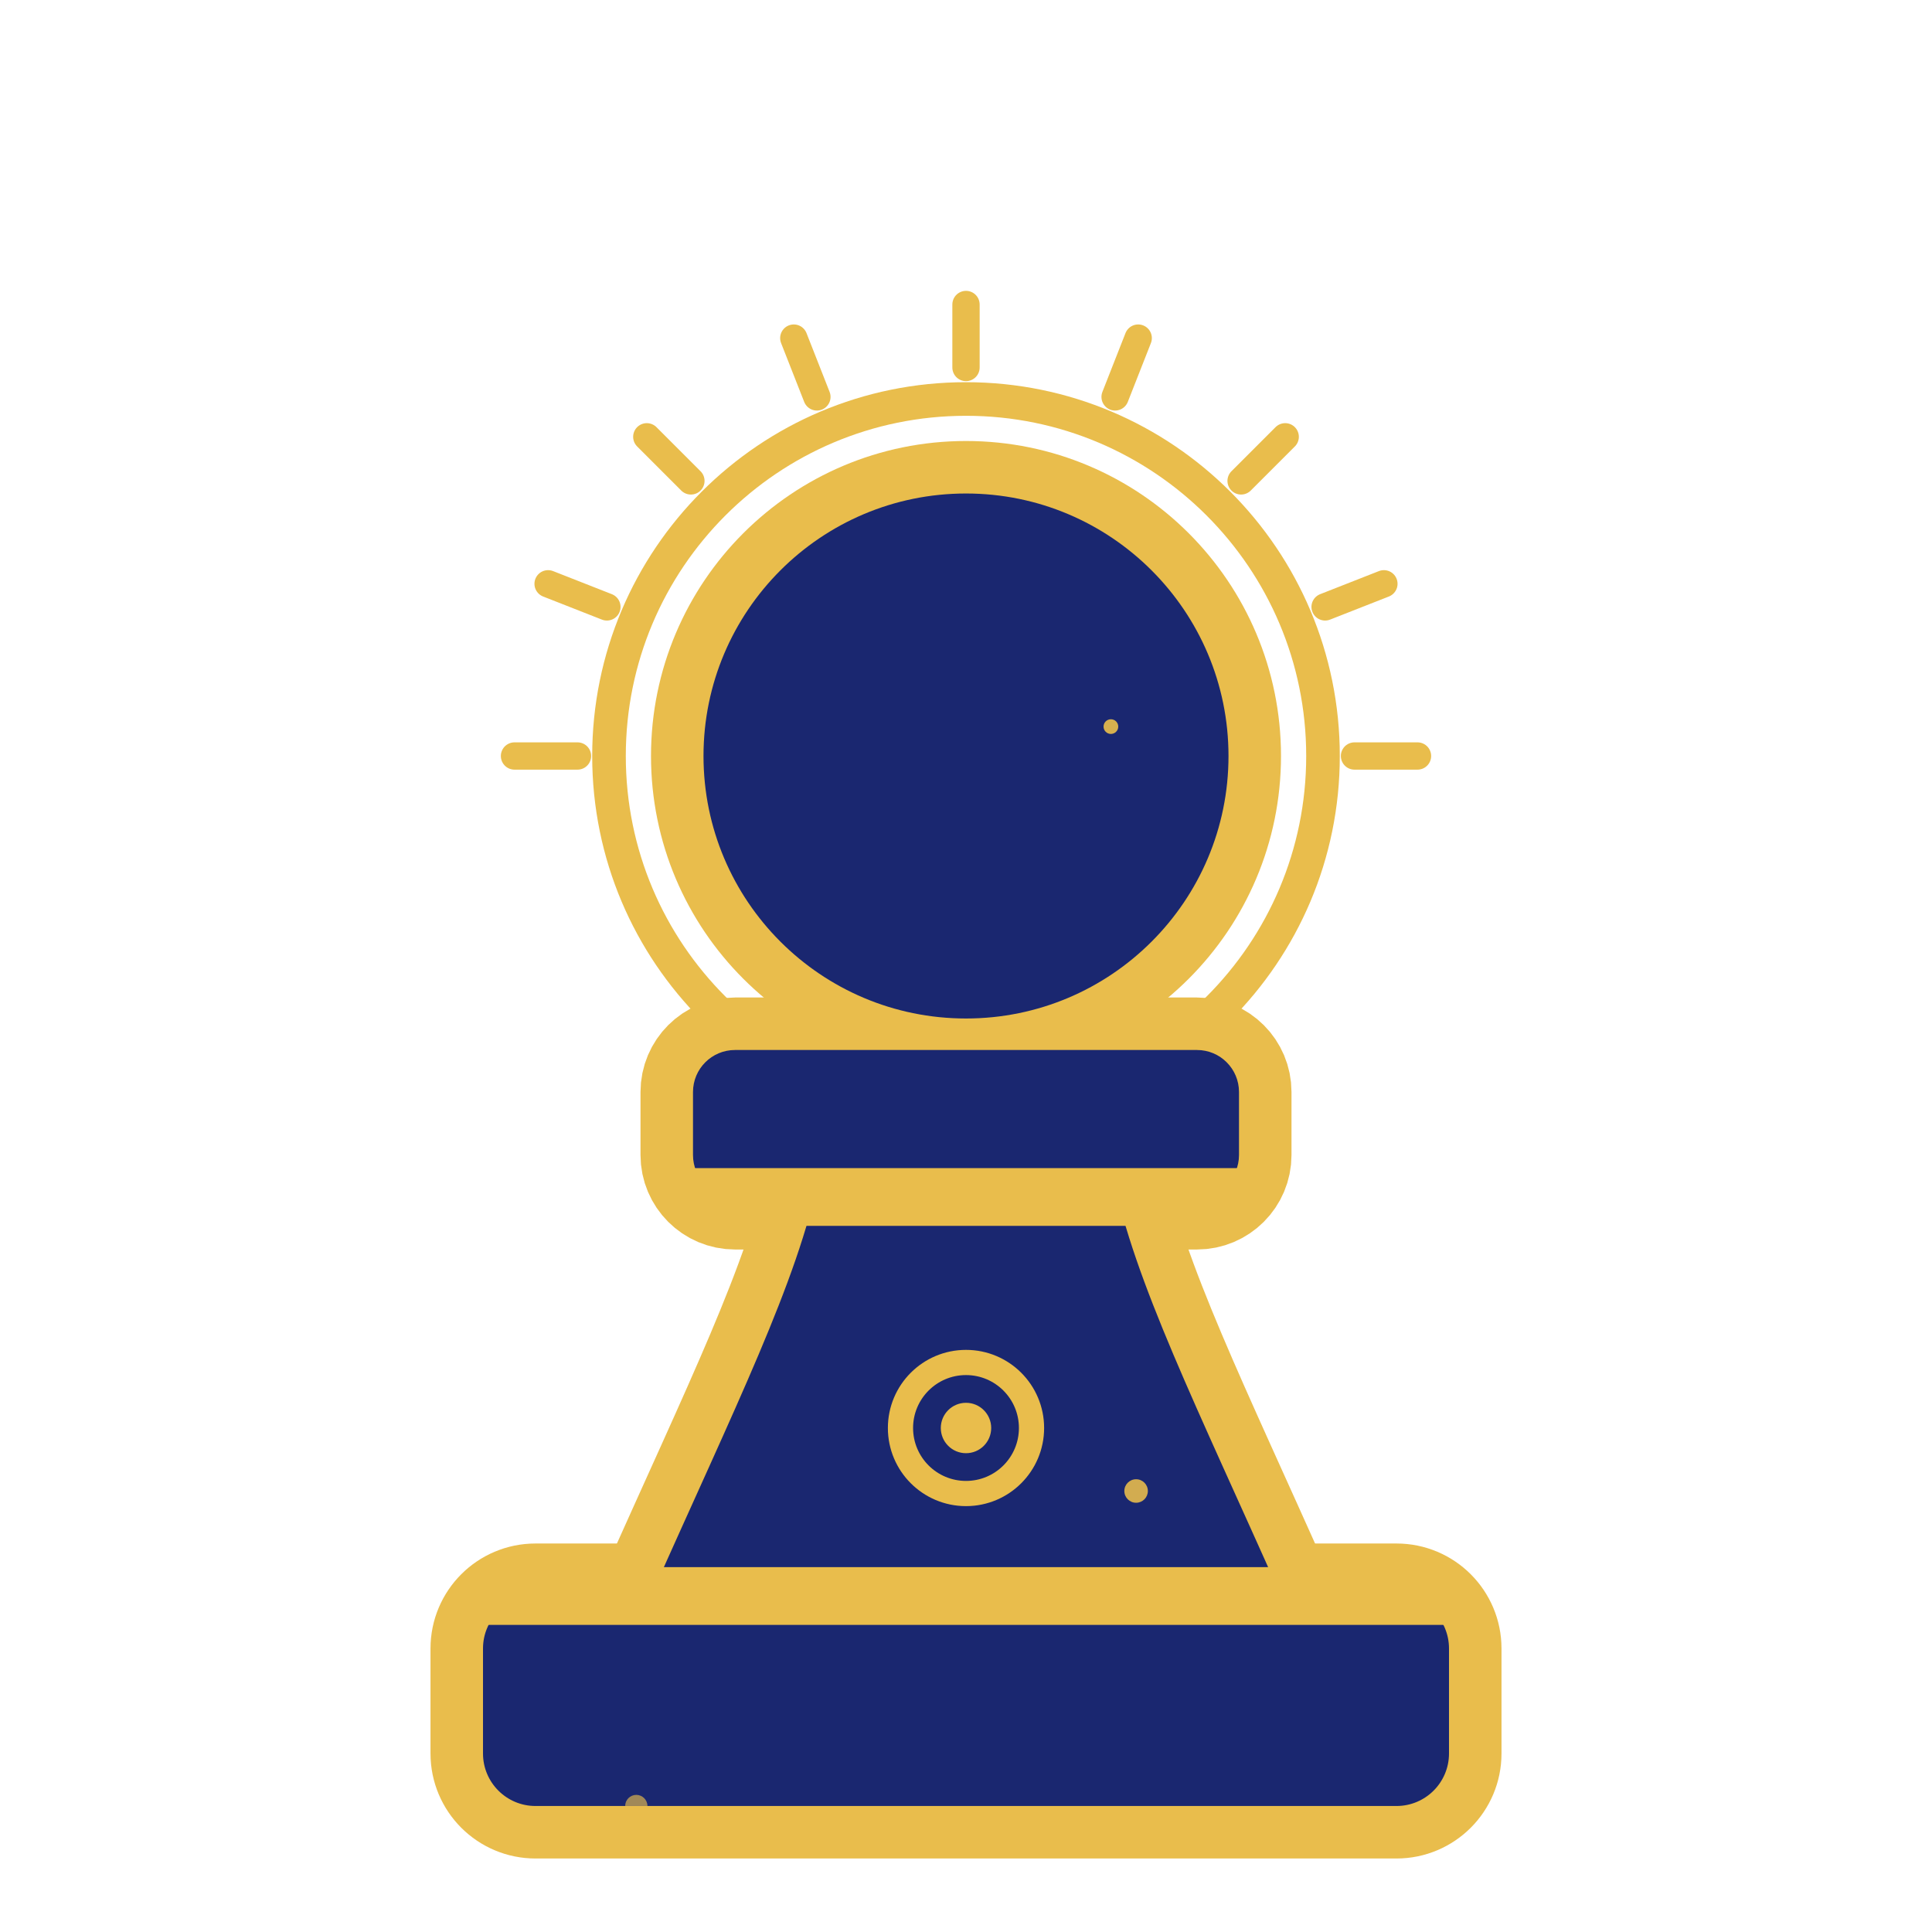
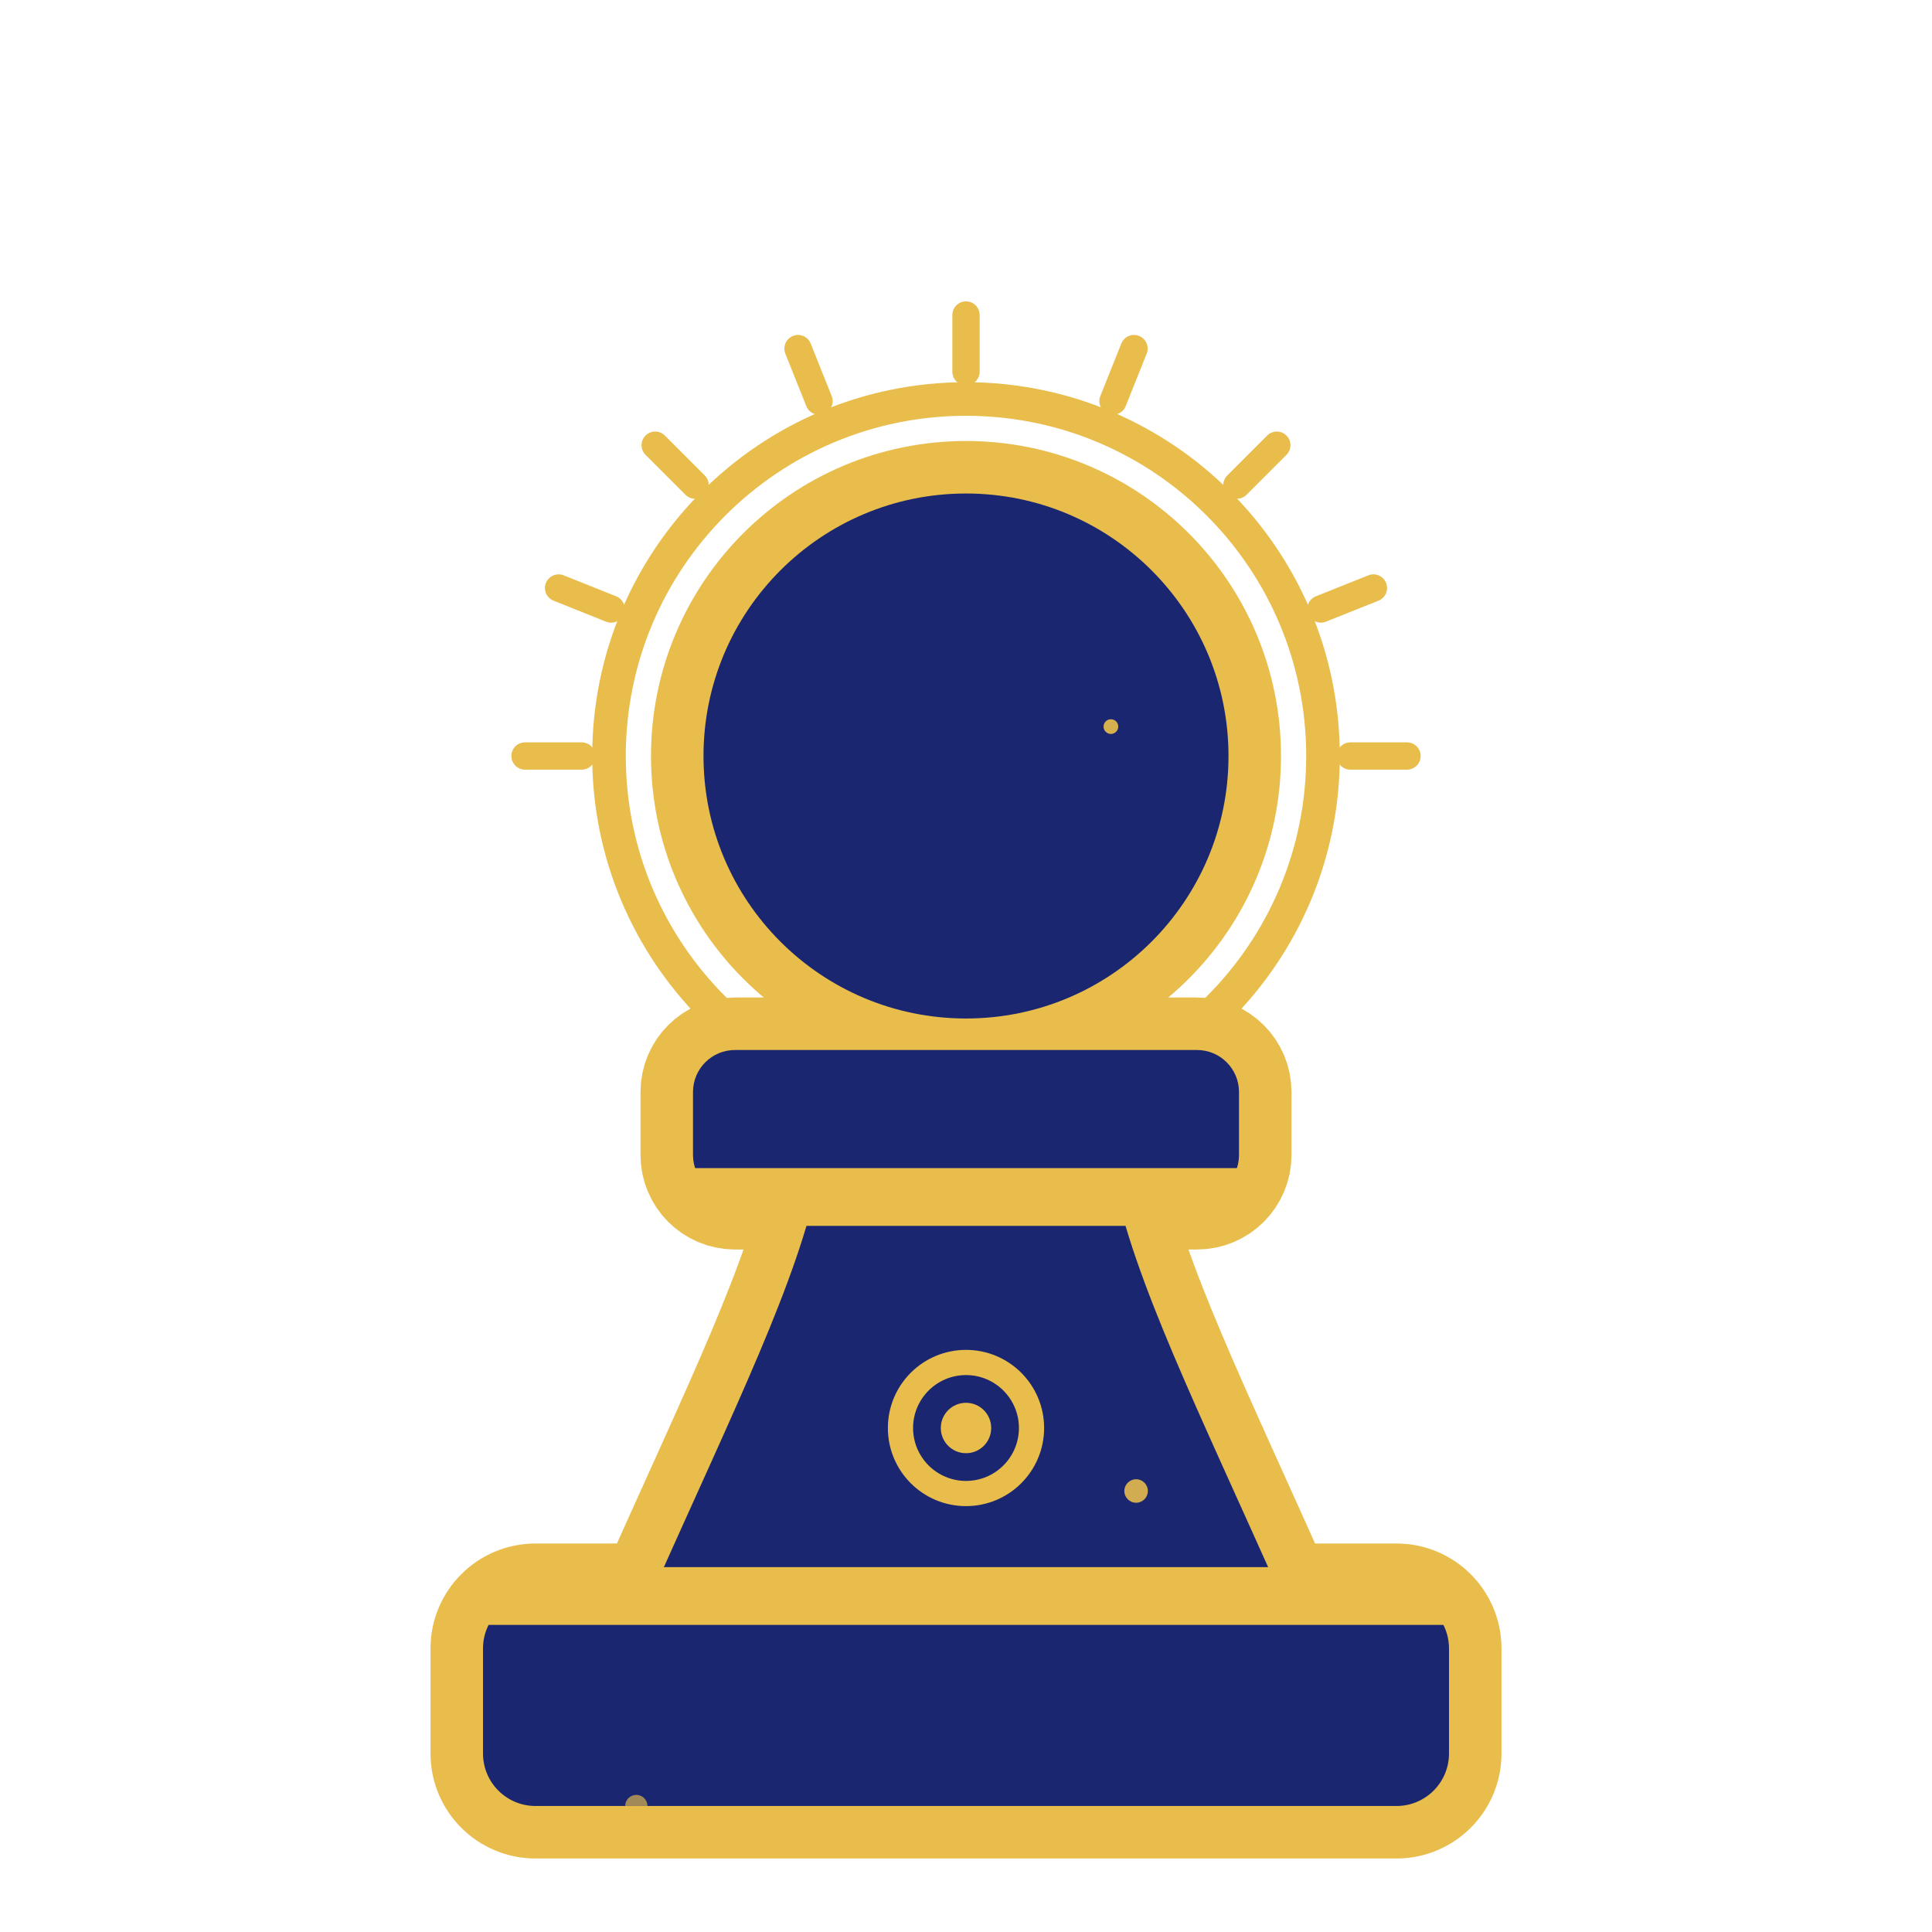
<svg xmlns="http://www.w3.org/2000/svg" viewBox="4 2 92 92">
  <defs>
    <clipPath id="hobPc">
      <rect x="27" y="78" width="46" height="10" rx="2.5" />
      <path d="M35 78 C39 69 42 63 43 58 H57 C58 63 61 69 65 78 Z" />
      <rect x="37" y="52" width="26" height="7" rx="2" />
      <circle cx="50" cy="38" r="12.5" />
    </clipPath>
  </defs>
  <circle cx="50" cy="38" r="17" fill="none" stroke="#e9bd4c" stroke-width="1.6" />
  <g stroke="#e9bd4c" stroke-width="1.3" stroke-linecap="round">
-     <path d="M31.5 38.0 L28.5 38.0" />
-     <path d="M32.9 30.9 L30.1 29.8" />
-     <path d="M36.9 24.9 L34.8 22.8" />
-     <path d="M42.9 20.9 L41.8 18.1" />
-     <path d="M50.0 19.5 L50.0 16.5" />
-     <path d="M57.1 20.9 L58.2 18.1" />
-     <path d="M63.1 24.9 L65.2 22.8" />
-     <path d="M67.1 30.9 L69.9 29.8" />
-     <path d="M68.5 38.0 L71.5 38.0" />
+     <path d="M31.7 38.0 L29.0 38.0" />
+     <path d="M33.1 31.0 L30.6 30.0" />
+     <path d="M37.1 25.1 L35.2 23.2" />
+     <path d="M43.0 21.1 L42.0 18.6" />
+     <path d="M50.0 19.7 L50.0 17.0" />
+     <path d="M57.0 21.1 L58.0 18.6" />
+     <path d="M62.9 25.1 L64.8 23.2" />
+     <path d="M66.9 31.0 L69.4 30.0" />
+     <path d="M68.3 38.0 L71.0 38.0" />
  </g>
  <g fill="#e9bd4c" stroke="#e9bd4c" stroke-width="5.0" stroke-linejoin="round">
    <rect x="27" y="78" width="46" height="10" rx="2.5" />
    <path d="M35 78 C39 69 42 63 43 58 H57 C58 63 61 69 65 78 Z" />
    <rect x="37" y="52" width="26" height="7" rx="2" />
    <circle cx="50" cy="38" r="12.5" />
  </g>
  <g fill="#1a2770">
    <rect x="27" y="78" width="46" height="10" rx="2.5" />
    <path d="M35 78 C39 69 42 63 43 58 H57 C58 63 61 69 65 78 Z" />
    <rect x="37" y="52" width="26" height="7" rx="2" />
    <circle cx="50" cy="38" r="12.5" />
  </g>
  <g clip-path="url(#hobPc)">
    <circle cx="58.1" cy="73.0" r="0.56" fill="#e9bd4c" opacity="0.89" />
    <circle cx="73.9" cy="31.2" r="0.42" fill="#e9bd4c" opacity="0.80" />
    <circle cx="34.3" cy="88.0" r="0.53" fill="#e9bd4c" opacity="0.65" />
    <circle cx="77.2" cy="24.5" r="0.27" fill="#e9bd4c" opacity="0.61" />
    <circle cx="66.0" cy="65.1" r="0.39" fill="#e9bd4c" opacity="0.96" />
    <circle cx="51.5" cy="10.5" r="0.60" fill="#e9bd4c" opacity="0.89" />
    <circle cx="56.9" cy="36.6" r="0.35" fill="#e9bd4c" opacity="0.91" />
    <circle cx="49.0" cy="22.9" r="0.45" fill="#e9bd4c" opacity="0.75" />
    <circle cx="45.1" cy="77.6" r="0.28" fill="#e9bd4c" opacity="0.85" />
    <circle cx="47.6" cy="17.4" r="0.27" fill="#e9bd4c" opacity="0.74" />
    <g transform="translate(50 70) scale(1.2) translate(-50 -83)">
      <circle cx="50" cy="83" r="2.6" fill="none" stroke="#e9bd4c" stroke-width="1" />
      <circle cx="50" cy="83" r="1" fill="#e9bd4c" />
    </g>
  </g>
  <g fill="none" stroke="#e9bd4c" stroke-width="2.75" stroke-linecap="round">
    <path d="M27 78 H73" />
    <path d="M37 59 H63" />
  </g>
</svg>
